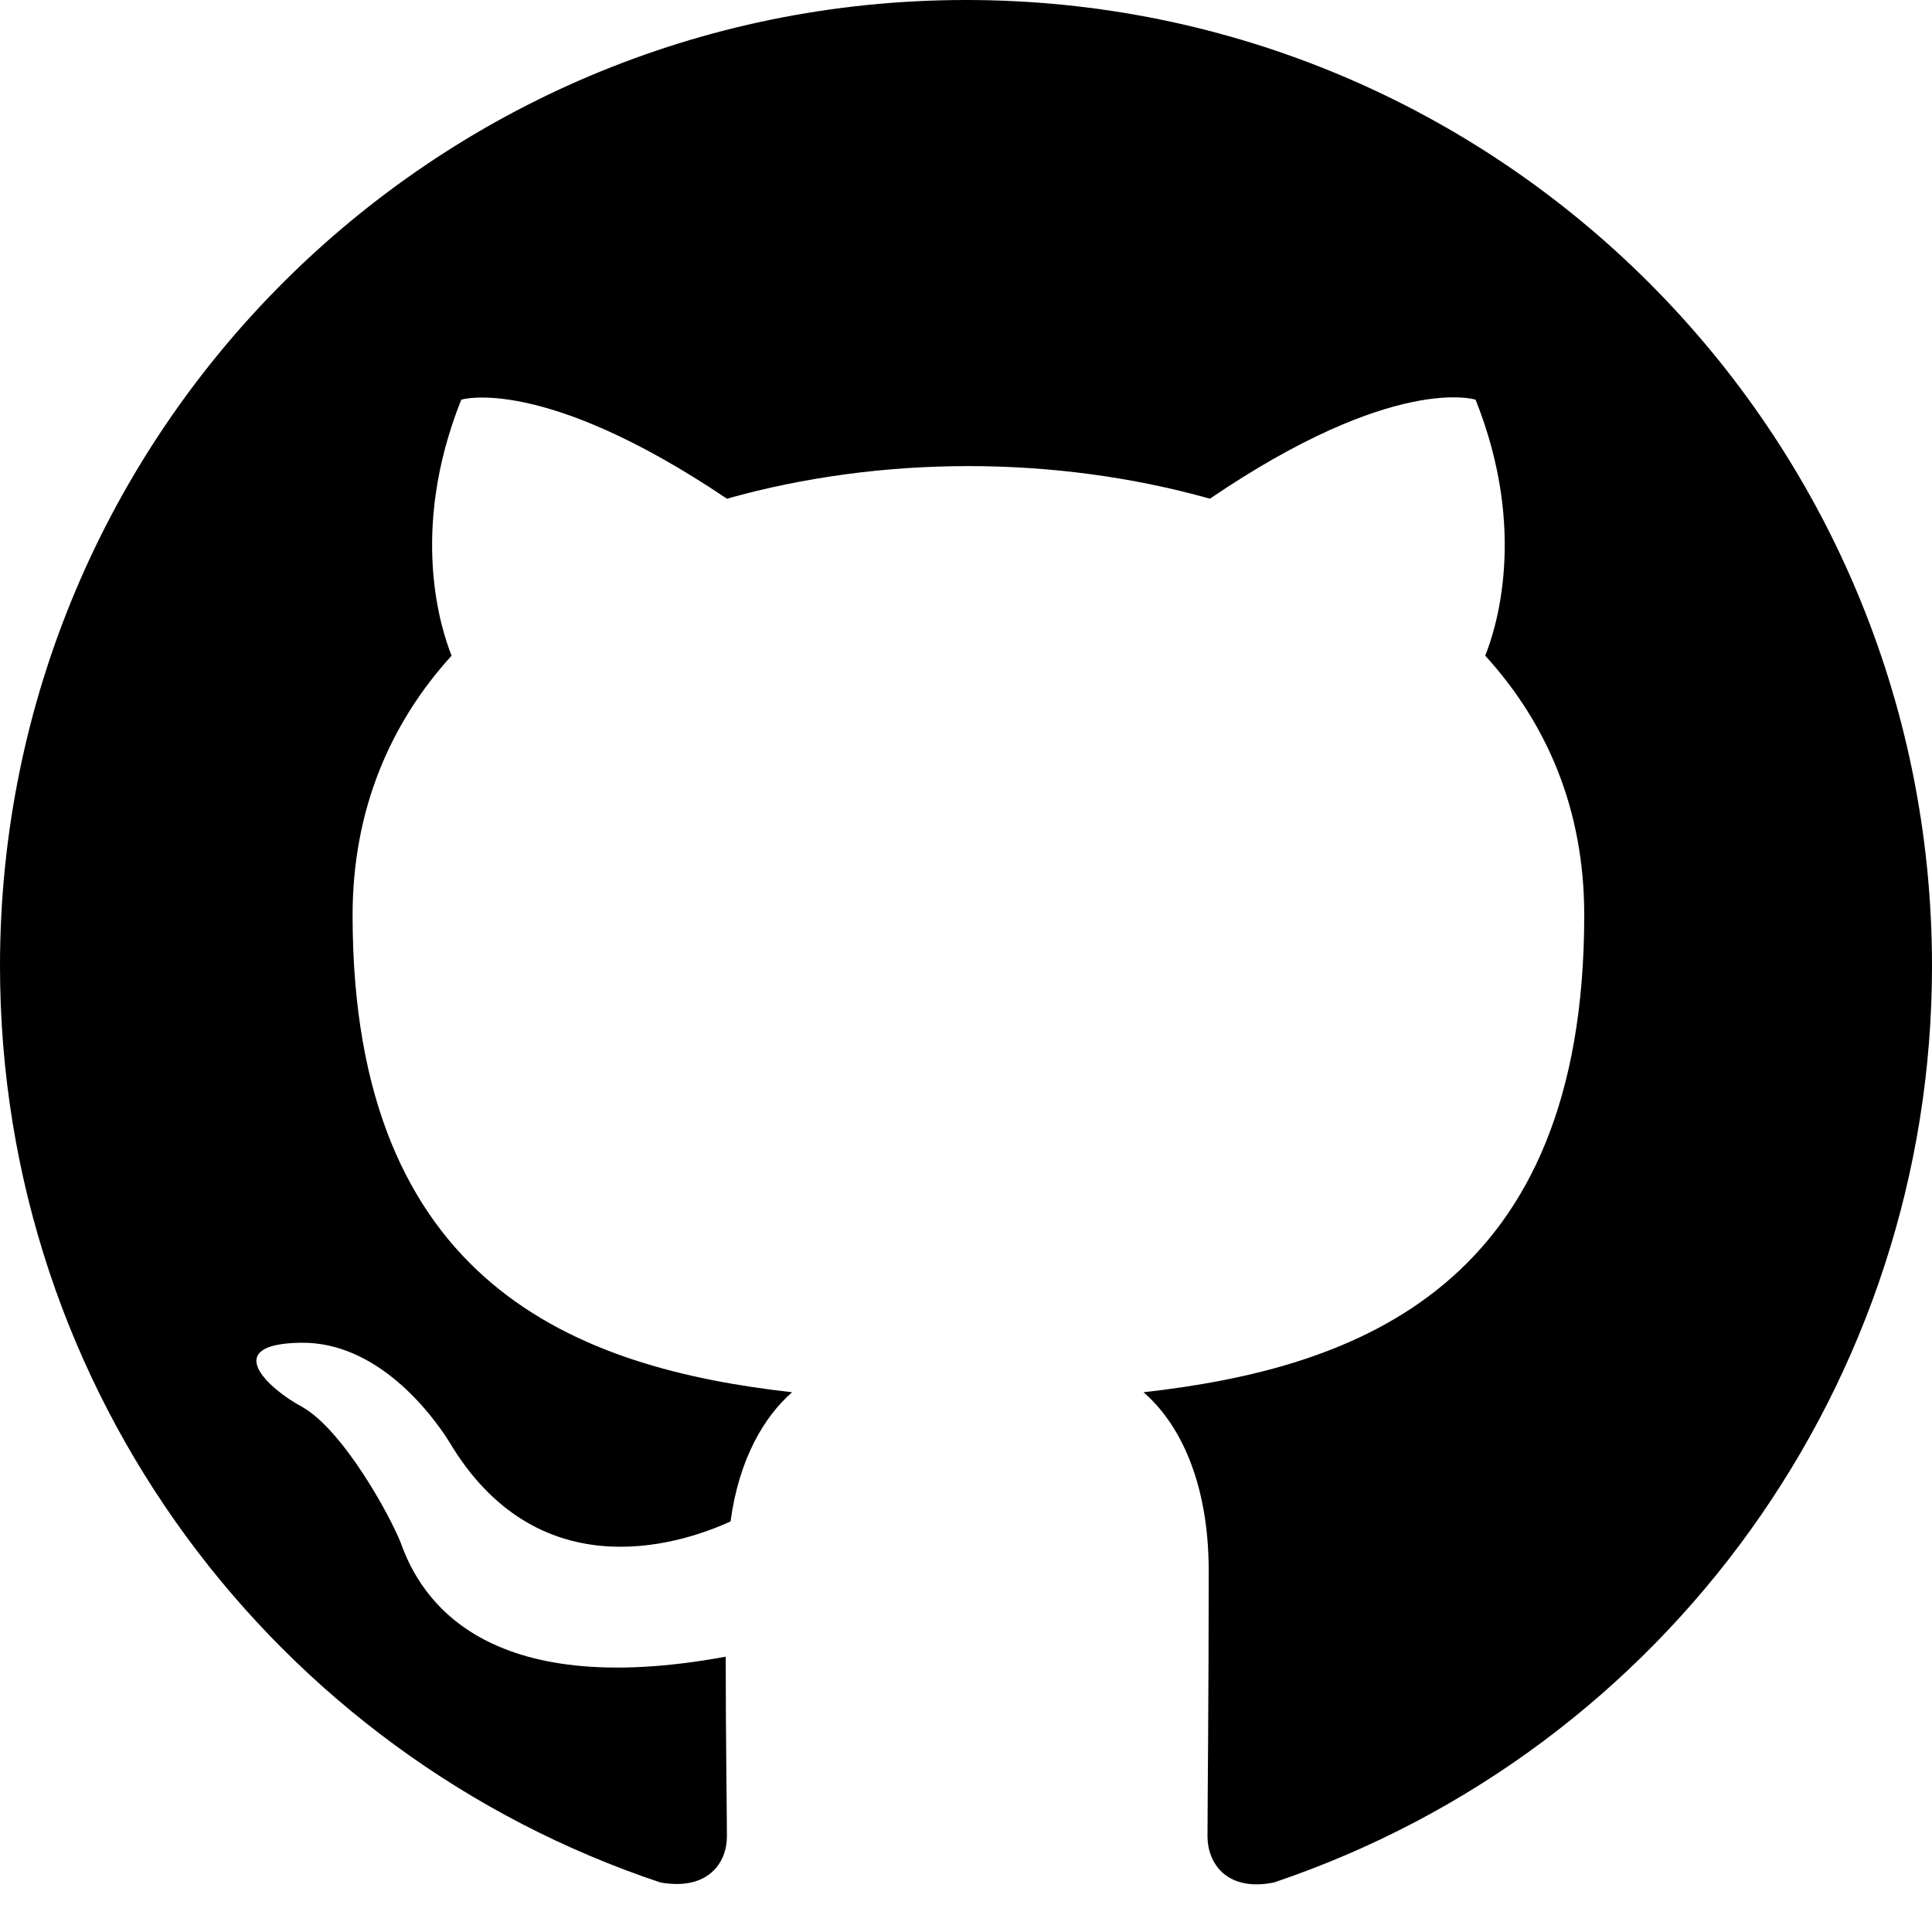
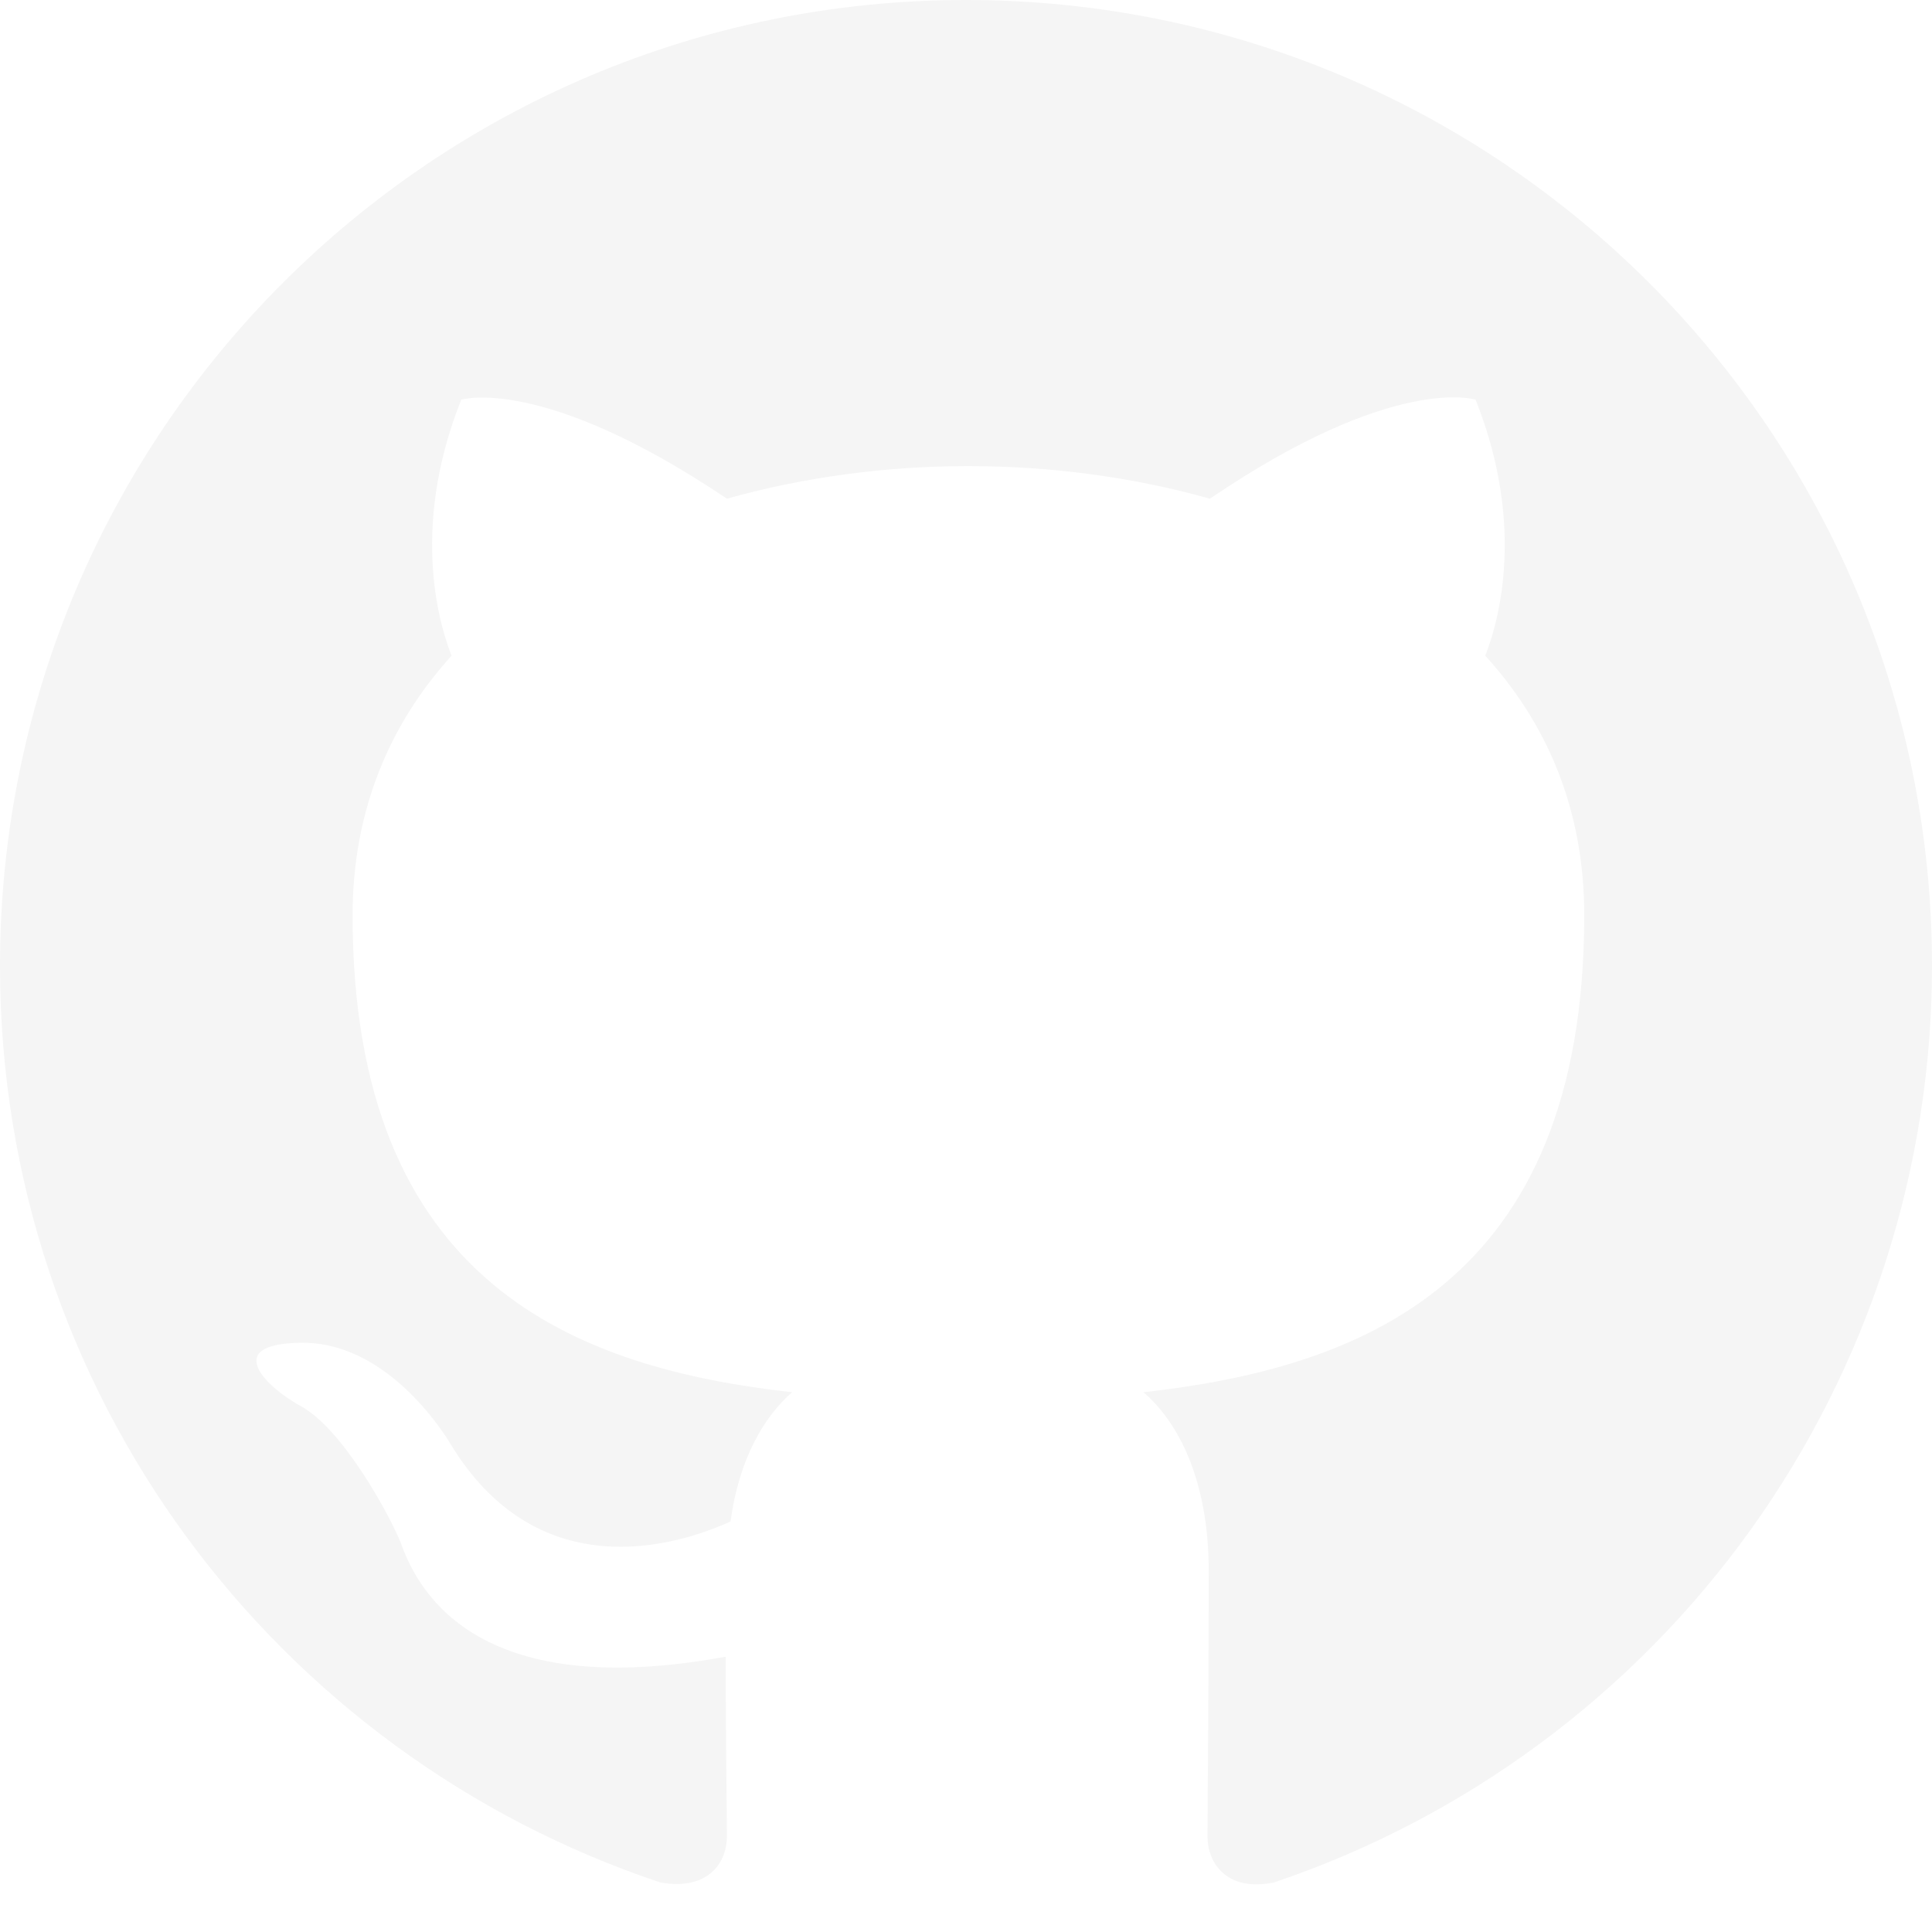
- <svg xmlns="http://www.w3.org/2000/svg" width="16" height="16" fill="currentColor" class="bi bi-github" viewBox="0 0 16 16">
-   <path d="M8 0C3.58 0 0 3.58 0 8c0 3.54 2.29 6.53 5.47 7.59.4.07.55-.17.55-.38 0-.19-.01-.82-.01-1.49-2.01.37-2.53-.49-2.69-.94-.09-.23-.48-.94-.82-1.13-.28-.15-.68-.52-.01-.53.63-.01 1.08.58 1.23.82.72 1.21 1.87.87 2.33.66.07-.52.28-.87.51-1.07-1.78-.2-3.64-.89-3.64-3.95 0-.87.31-1.59.82-2.15-.08-.2-.36-1.02.08-2.12 0 0 .67-.21 2.2.82.64-.18 1.32-.27 2-.27s1.36.09 2 .27c1.53-1.04 2.2-.82 2.2-.82.44 1.1.16 1.92.08 2.12.51.56.82 1.27.82 2.15 0 3.07-1.87 3.75-3.65 3.95.29.25.54.73.54 1.48 0 1.07-.01 1.93-.01 2.2 0 .21.15.46.55.38A8.01 8.01 0 0 0 16 8c0-4.42-3.58-8-8-8" />
+ <svg xmlns="http://www.w3.org/2000/svg" width="16" height="16" viewBox="0 0 16 16" fill="none">
+   <path d="M8 0C3.58 0 0 3.58 0 8C0 11.54 2.29 14.53 5.47 15.59C5.87 15.66 6.02 15.42 6.02 15.21C6.02 15.02 6.01 14.39 6.01 13.72C4 14.09 3.48 13.23 3.32 12.78C3.23 12.55 2.84 11.84 2.5 11.65C2.22 11.5 1.82 11.13 2.49 11.12C3.12 11.11 3.57 11.7 3.72 11.94C4.44 13.15 5.59 12.81 6.05 12.6C6.12 12.08 6.33 11.73 6.56 11.53C4.78 11.33 2.92 10.64 2.92 7.58C2.92 6.71 3.23 5.99 3.74 5.43C3.66 5.23 3.38 4.41 3.82 3.31C3.82 3.31 4.49 3.1 6.02 4.13C6.66 3.95 7.34 3.86 8.02 3.86C8.7 3.86 9.38 3.95 10.02 4.13C11.55 3.09 12.22 3.31 12.22 3.31C12.66 4.41 12.38 5.23 12.3 5.43C12.81 5.99 13.12 6.7 13.12 7.58C13.12 10.65 11.25 11.33 9.47 11.53C9.76 11.78 10.01 12.26 10.01 13.01C10.01 14.08 10 14.94 10 15.21C10 15.42 10.15 15.67 10.55 15.59C12.138 15.054 13.518 14.033 14.496 12.672C15.473 11.31 16 9.676 16 8C16 3.58 12.42 0 8 0Z" fill="#F5F5F5" />
</svg>
